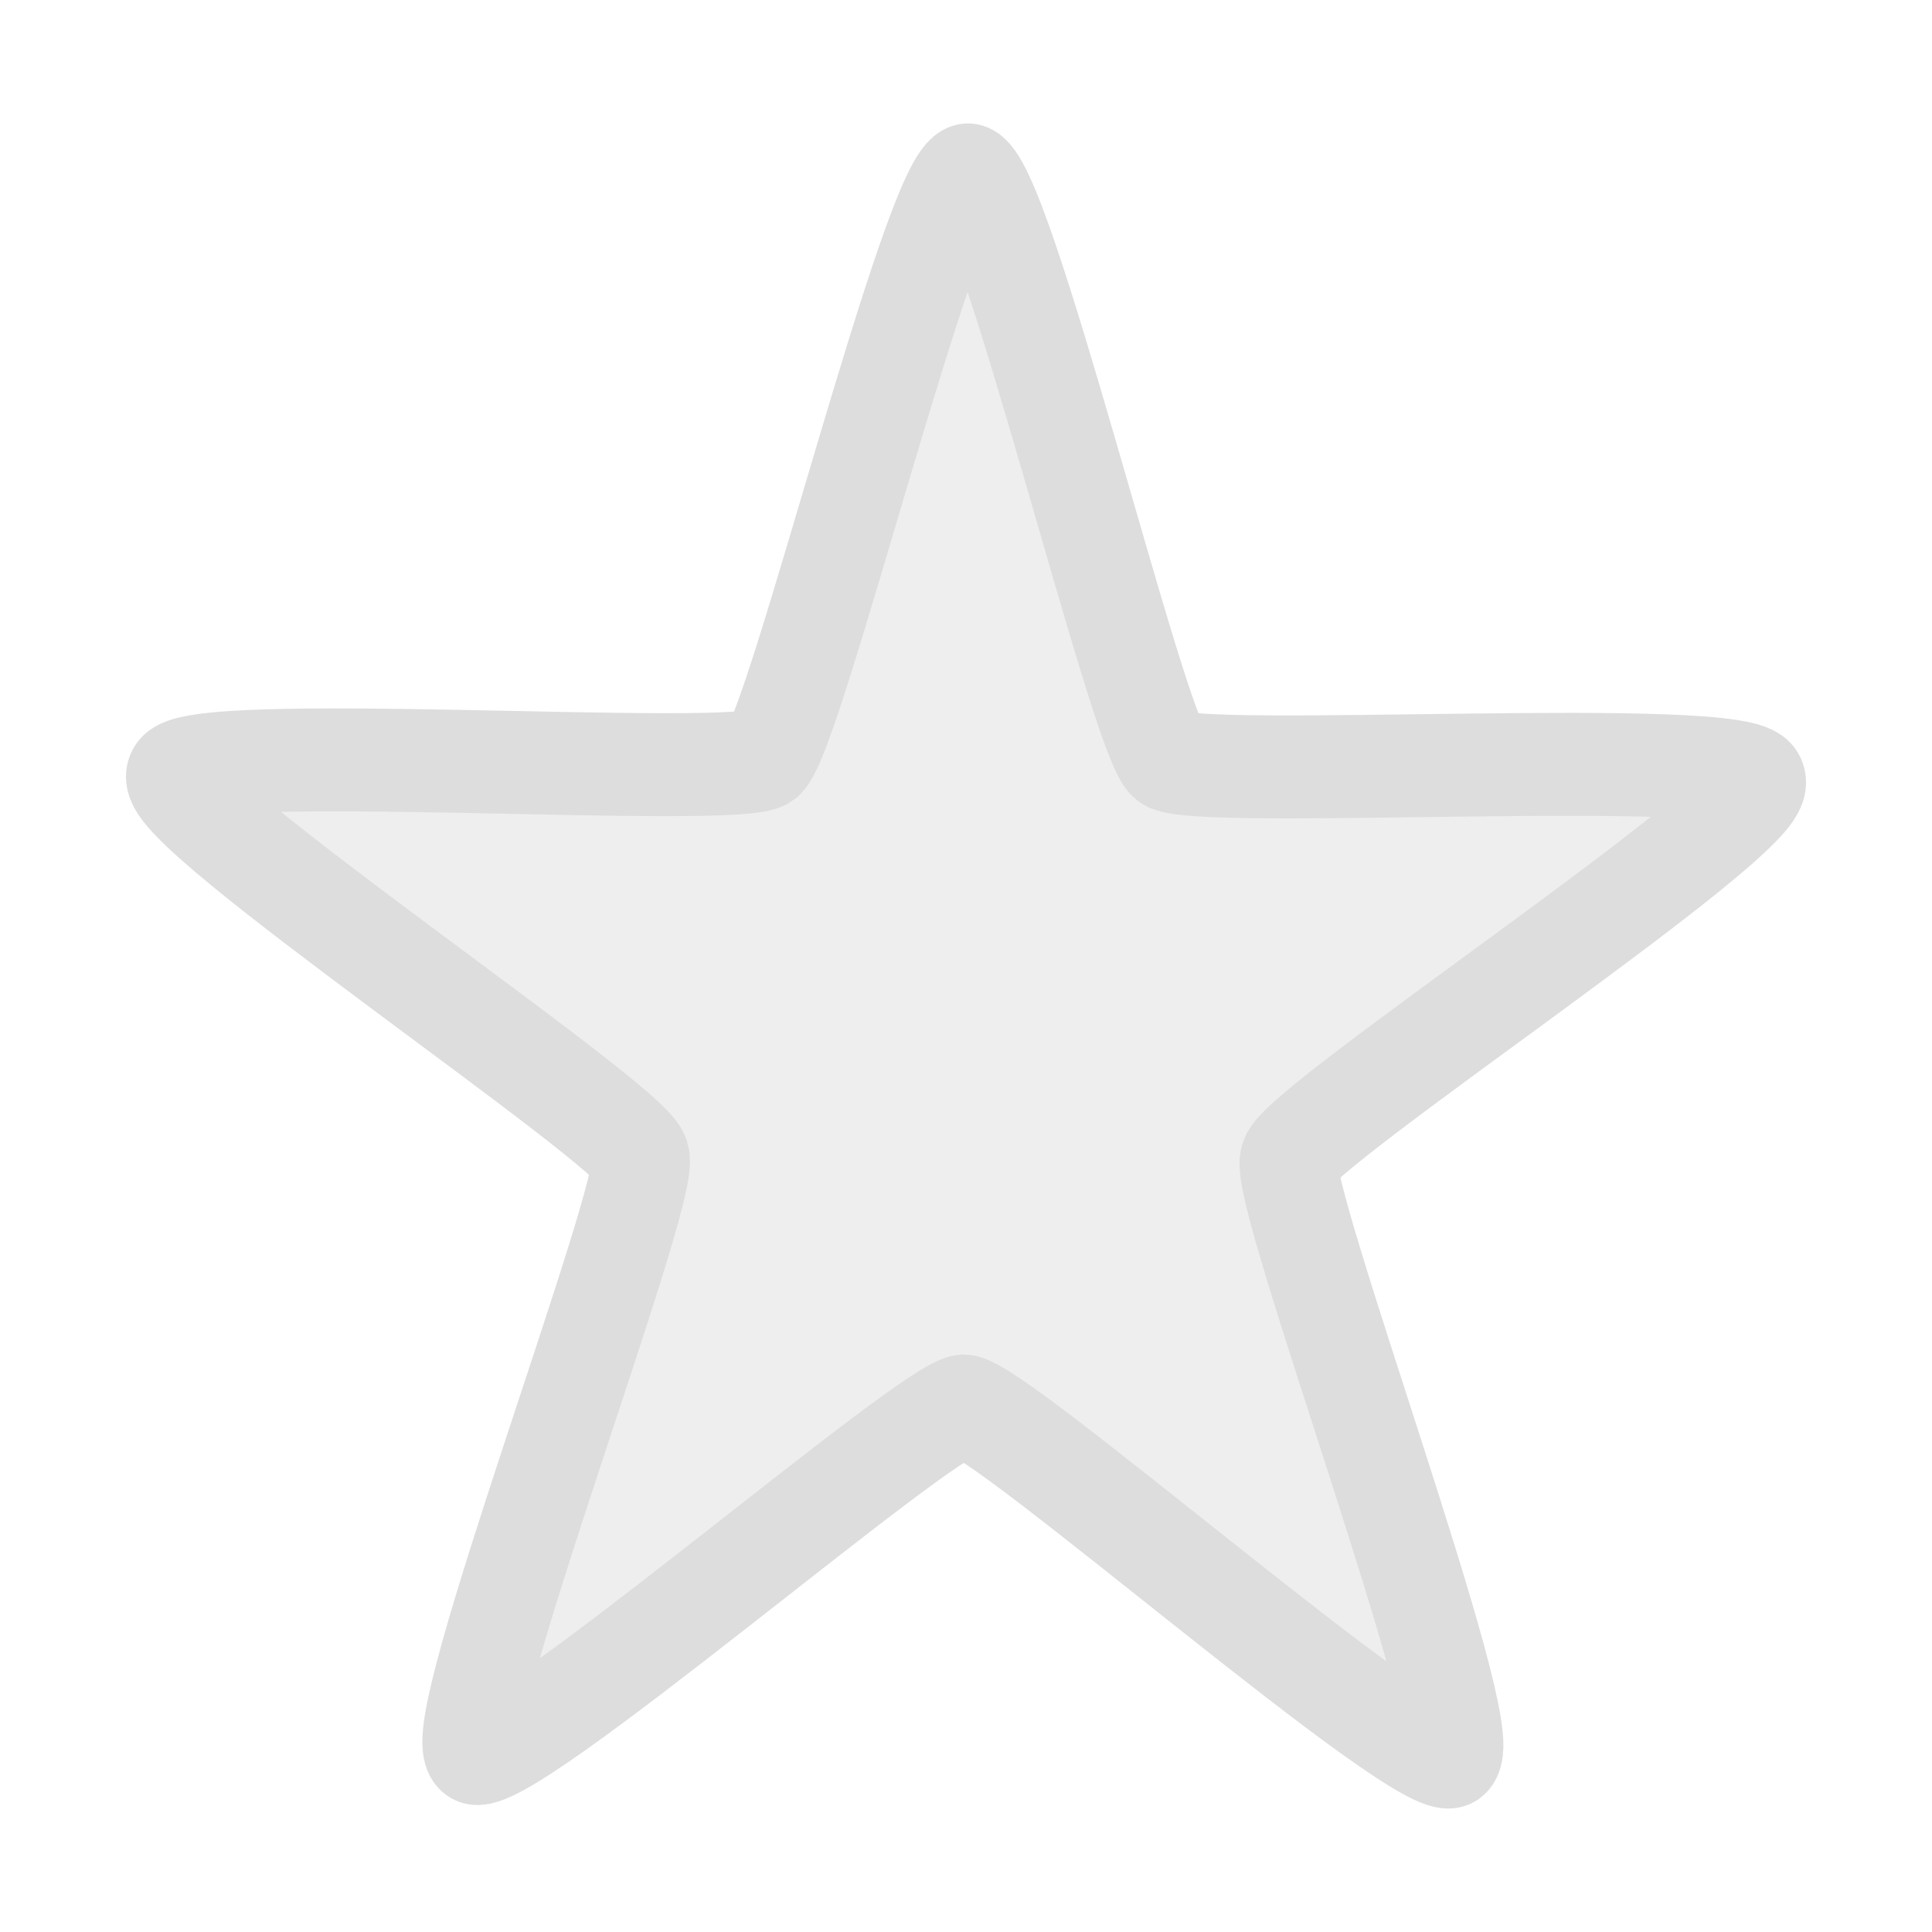
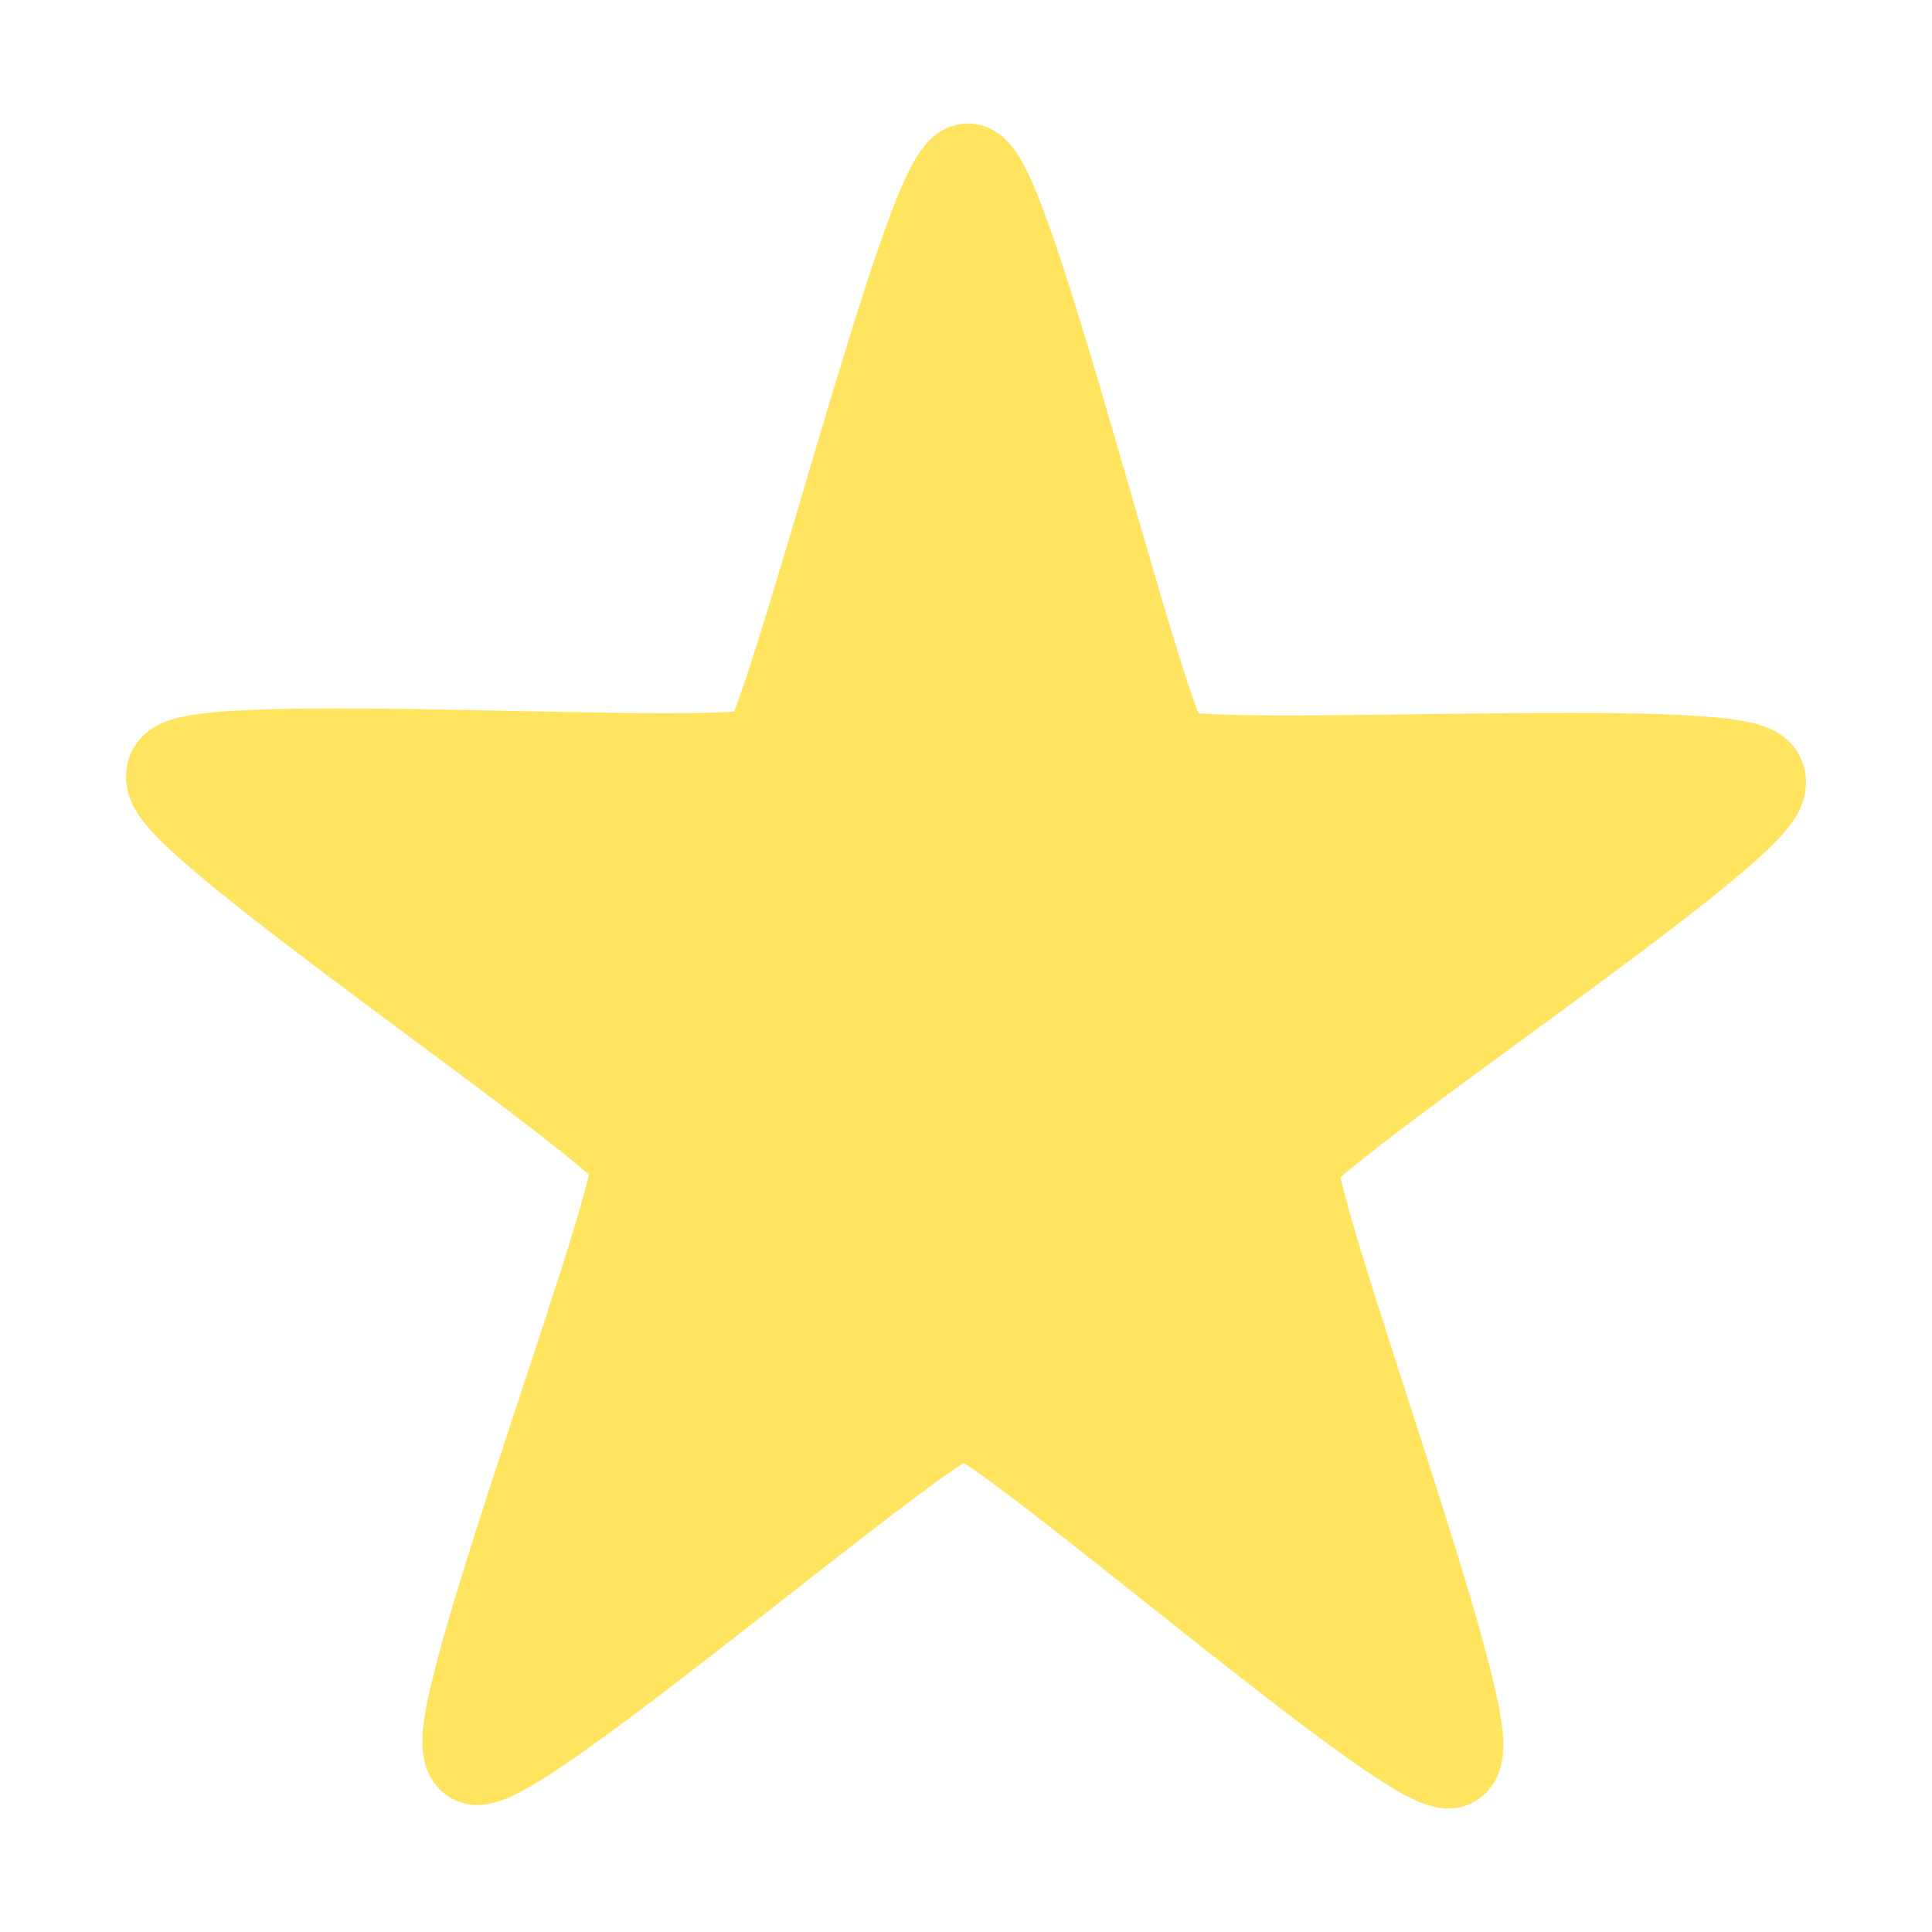
<svg xmlns="http://www.w3.org/2000/svg" width="250" height="250" id="svg2" version="1.1">
  <defs id="defs4" />
  <g id="layer1" transform="translate(0,-802.3622)">
-     <path style="fill:#dddddd;stroke:#dddddd;stroke-width:12.067;stroke-miterlimit:4;stroke-opacity:1;stroke-dasharray:none;fill-opacity:0.502;opacity:1" id="path2985" d="m 285.37,400.212 c -3.623,2.43 -22.858,67.584 -27.218,67.42 -4.359,-0.164 -18.644,-66.58 -22.075,-69.275 -3.43,-2.695 -71.34,-0.855 -72.531,-5.052 -1.191,-4.197 57.56,-38.306 59.063,-42.401 1.503,-4.095 -21.232,-68.113 -17.609,-70.542 3.623,-2.43 54.218,42.905 58.578,43.069 4.359,0.164 58.218,-41.241 61.648,-38.546 3.43,2.695 -24.051,64.823 -22.86,69.02 1.191,4.197 57.213,42.624 55.71,46.72 -1.503,4.095 -69.083,-2.842 -72.706,-0.413 z" transform="matrix(0.8711794,0.617993,-0.5885443,0.9147701,111.6694,441.8409)" />
+     <path style="fill:#ffe45f;stroke:#ffe45f;stroke-width:12.067;stroke-miterlimit:4;stroke-opacity:1;stroke-dasharray:none;fill-opacity:1;opacity:1" id="path2985" d="m 285.37,400.212 c -3.623,2.43 -22.858,67.584 -27.218,67.42 -4.359,-0.164 -18.644,-66.58 -22.075,-69.275 -3.43,-2.695 -71.34,-0.855 -72.531,-5.052 -1.191,-4.197 57.56,-38.306 59.063,-42.401 1.503,-4.095 -21.232,-68.113 -17.609,-70.542 3.623,-2.43 54.218,42.905 58.578,43.069 4.359,0.164 58.218,-41.241 61.648,-38.546 3.43,2.695 -24.051,64.823 -22.86,69.02 1.191,4.197 57.213,42.624 55.71,46.72 -1.503,4.095 -69.083,-2.842 -72.706,-0.413 z" transform="matrix(0.8711794,0.617993,-0.5885443,0.9147701,111.6694,441.8409)" />
  </g>
</svg>
